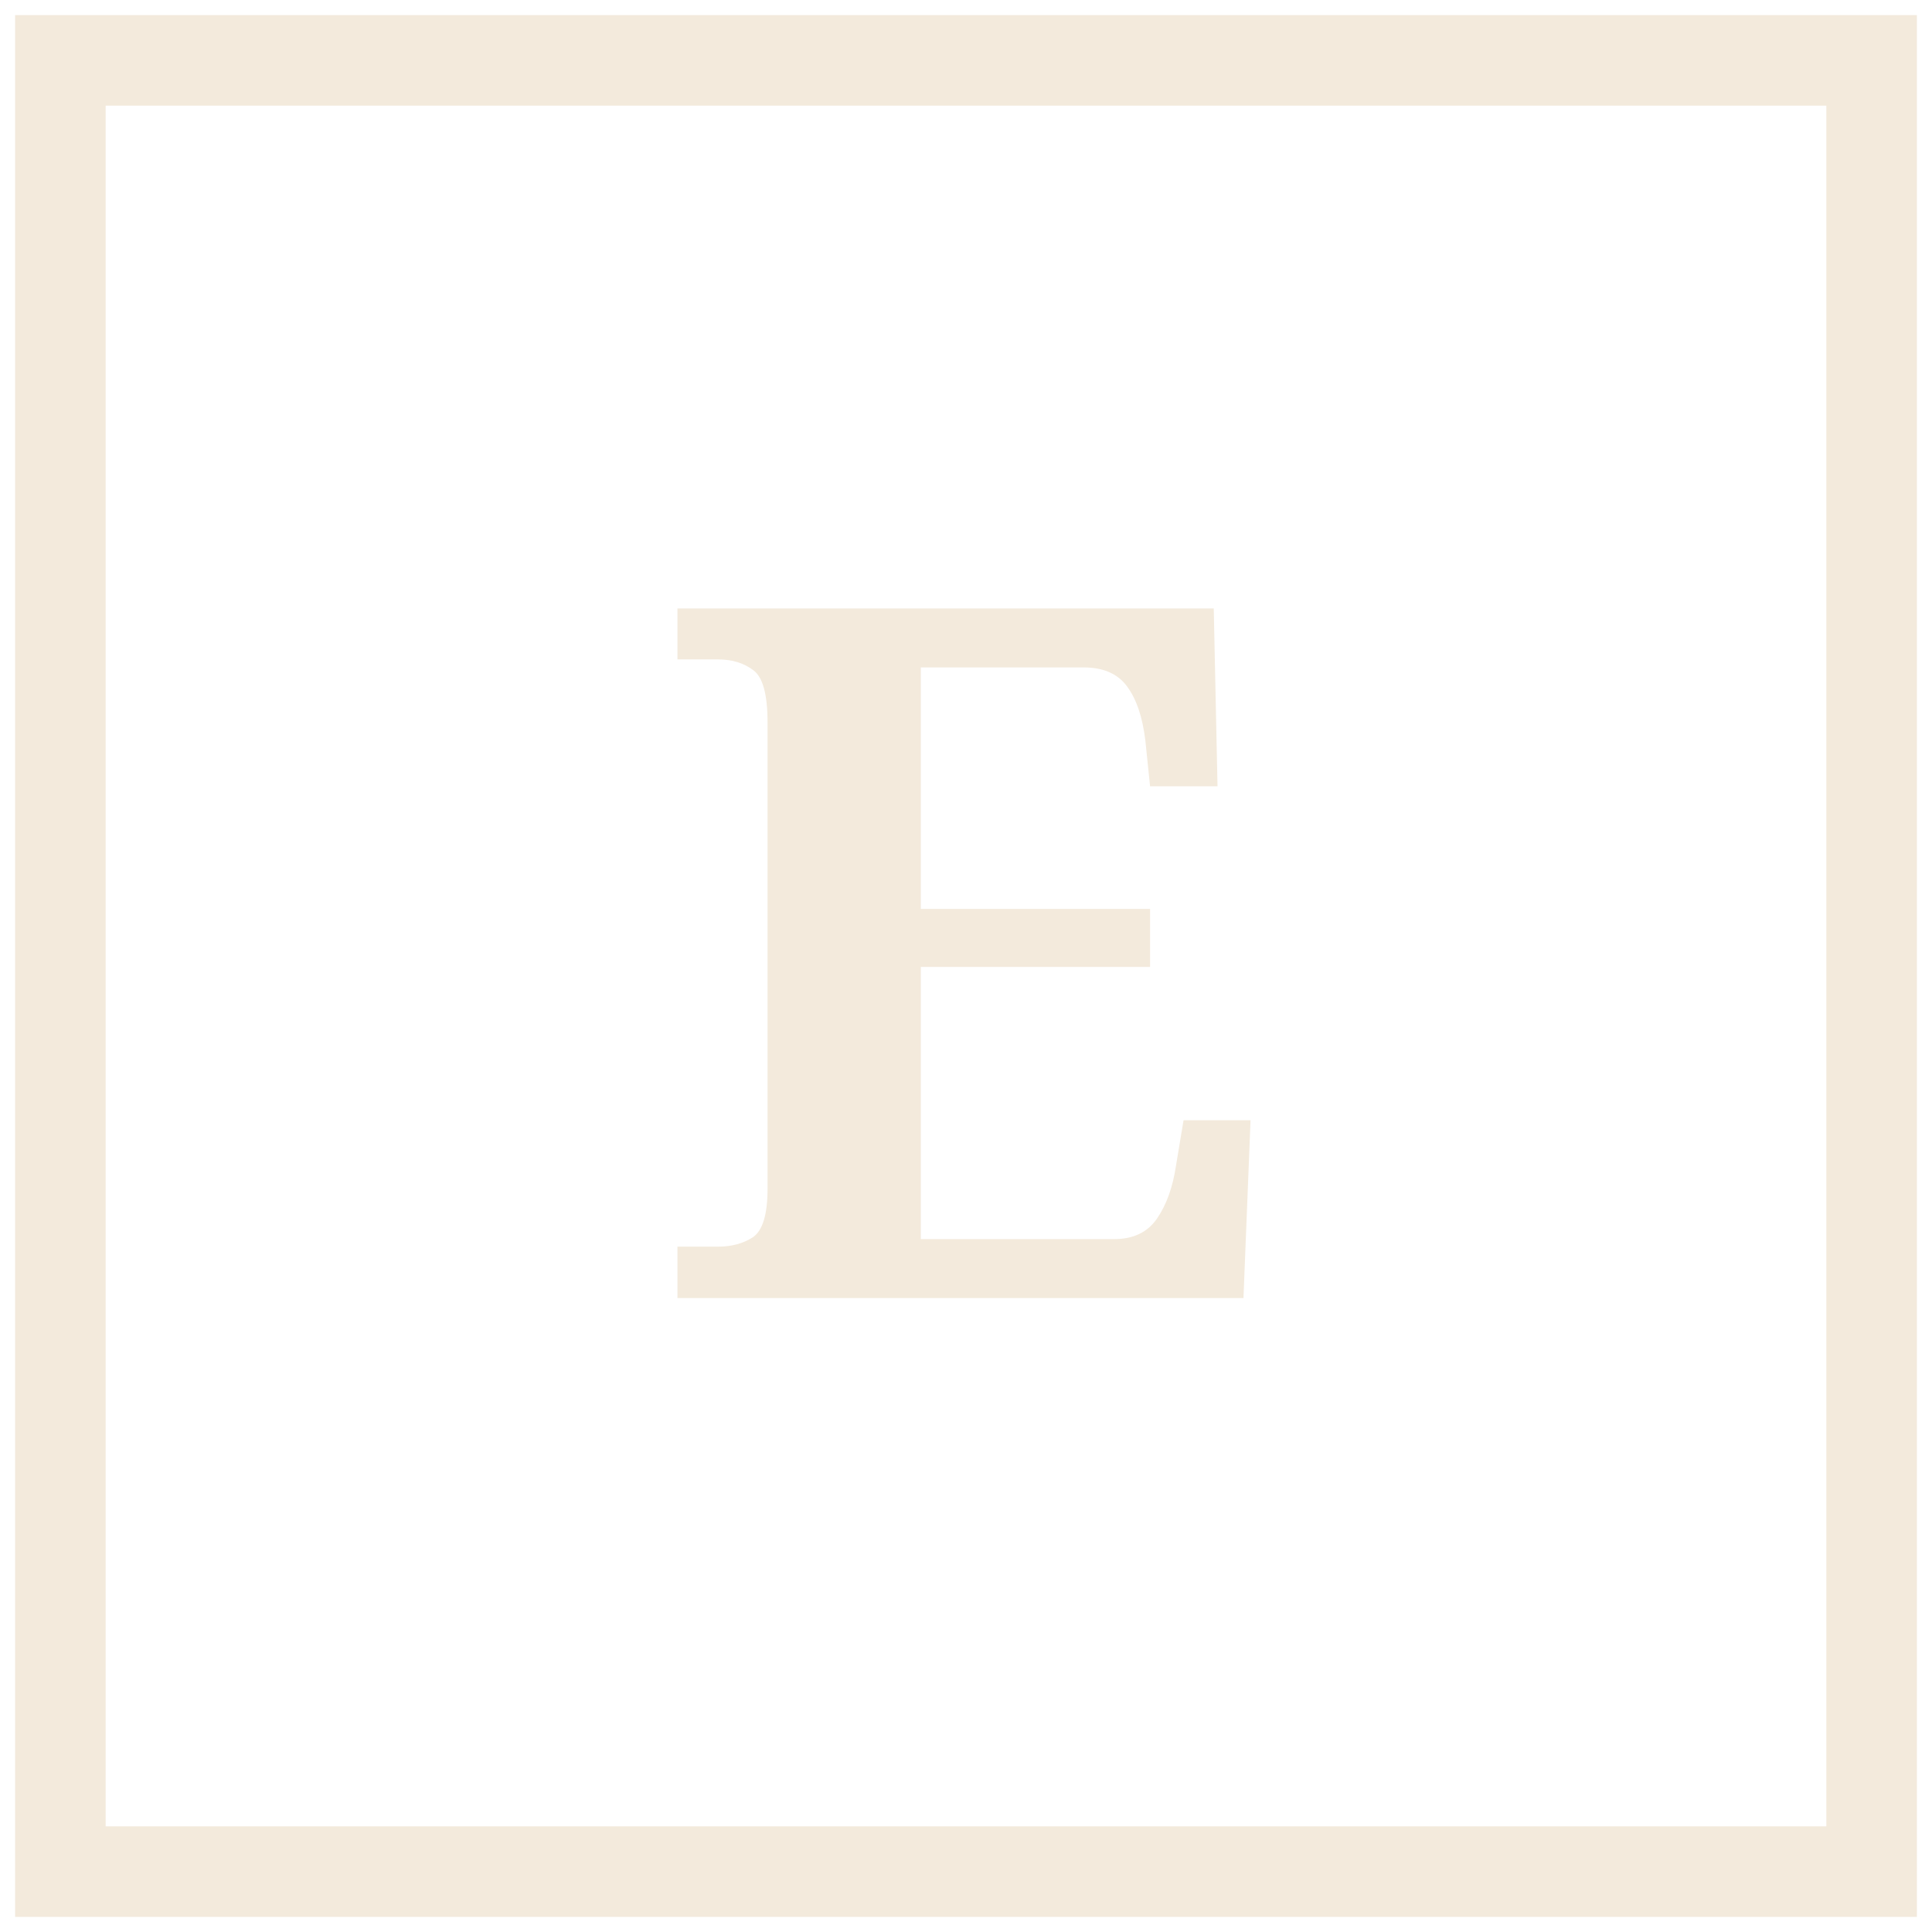
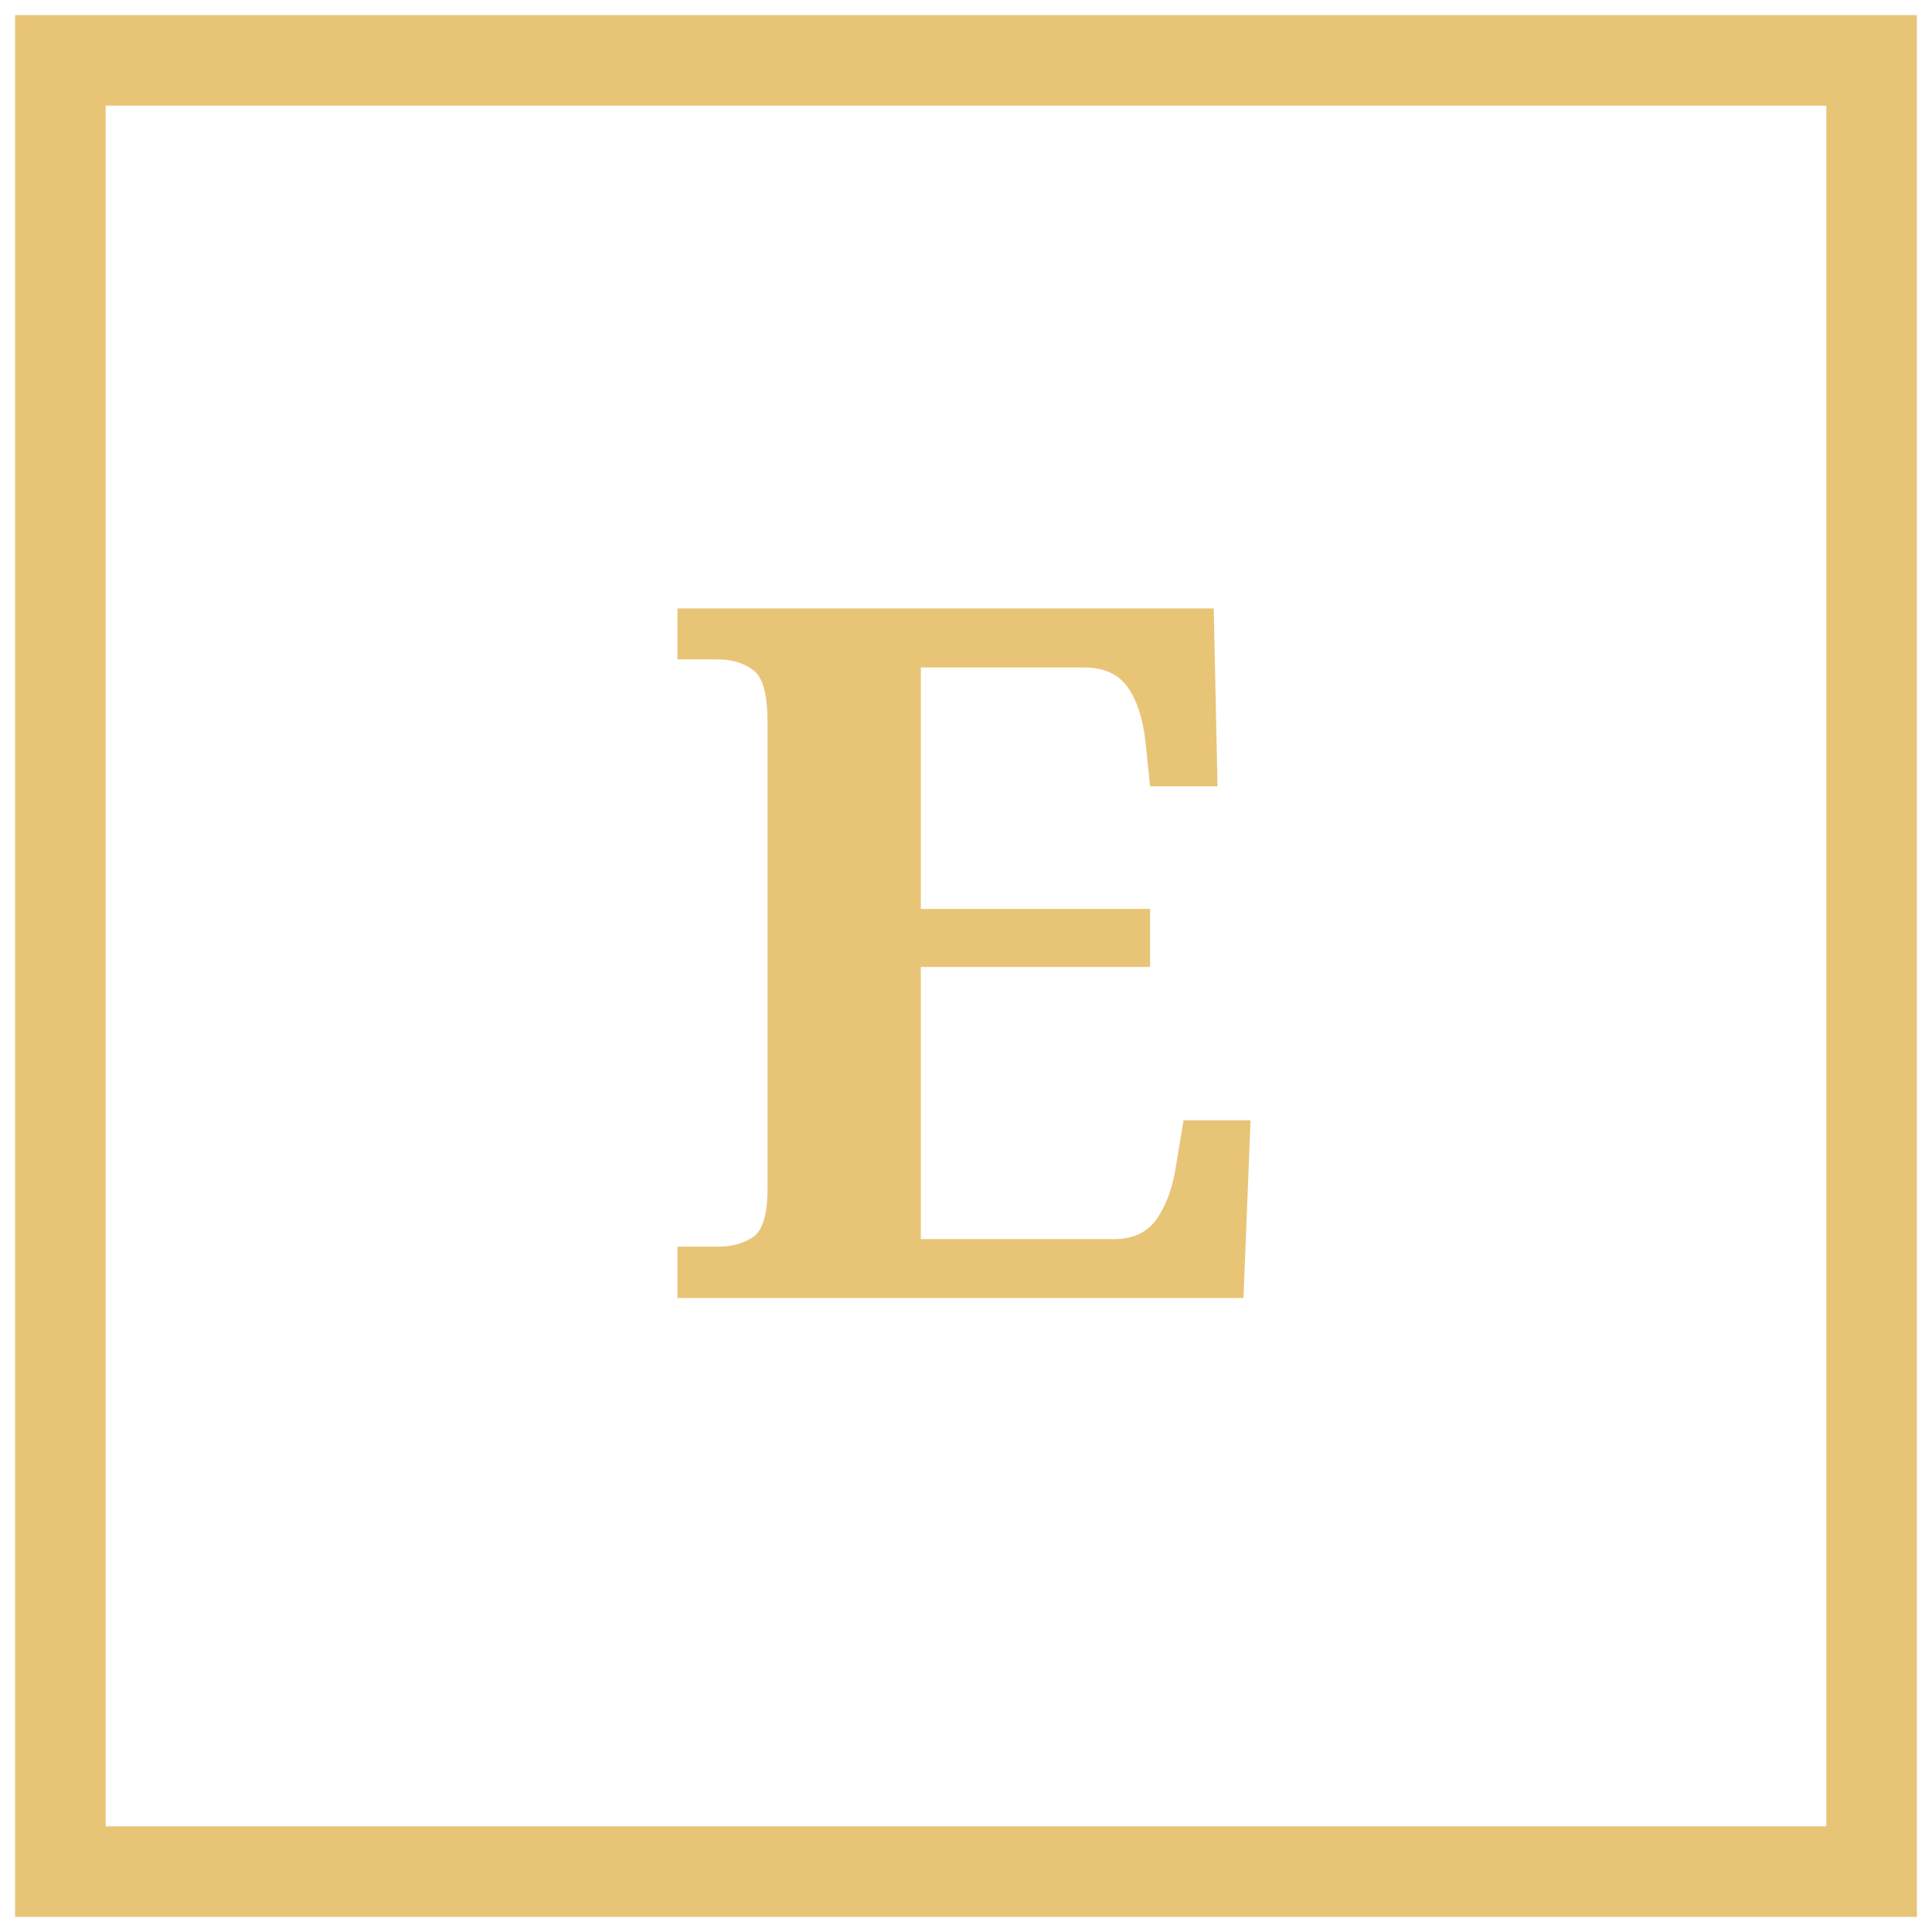
<svg xmlns="http://www.w3.org/2000/svg" viewBox="0 0 64 64" width="64" height="64">
-   <rect x="2" y="2" width="60" height="60" fill="none" stroke="#f3eadc" stroke-width="3" />
-   <text x="32" y="43" text-anchor="middle" font-family="Lora, Georgia, serif" font-size="32" font-weight="600" fill="#f3eadc">E</text>
+   <rect x="2" y="2" width="60" height="60" fill="none" stroke="#e8c477" stroke-width="3" />
+   <text x="32" y="43" text-anchor="middle" font-family="Lora, Georgia, serif" font-size="32" font-weight="600" fill="#e8c477">E</text>
</svg>
